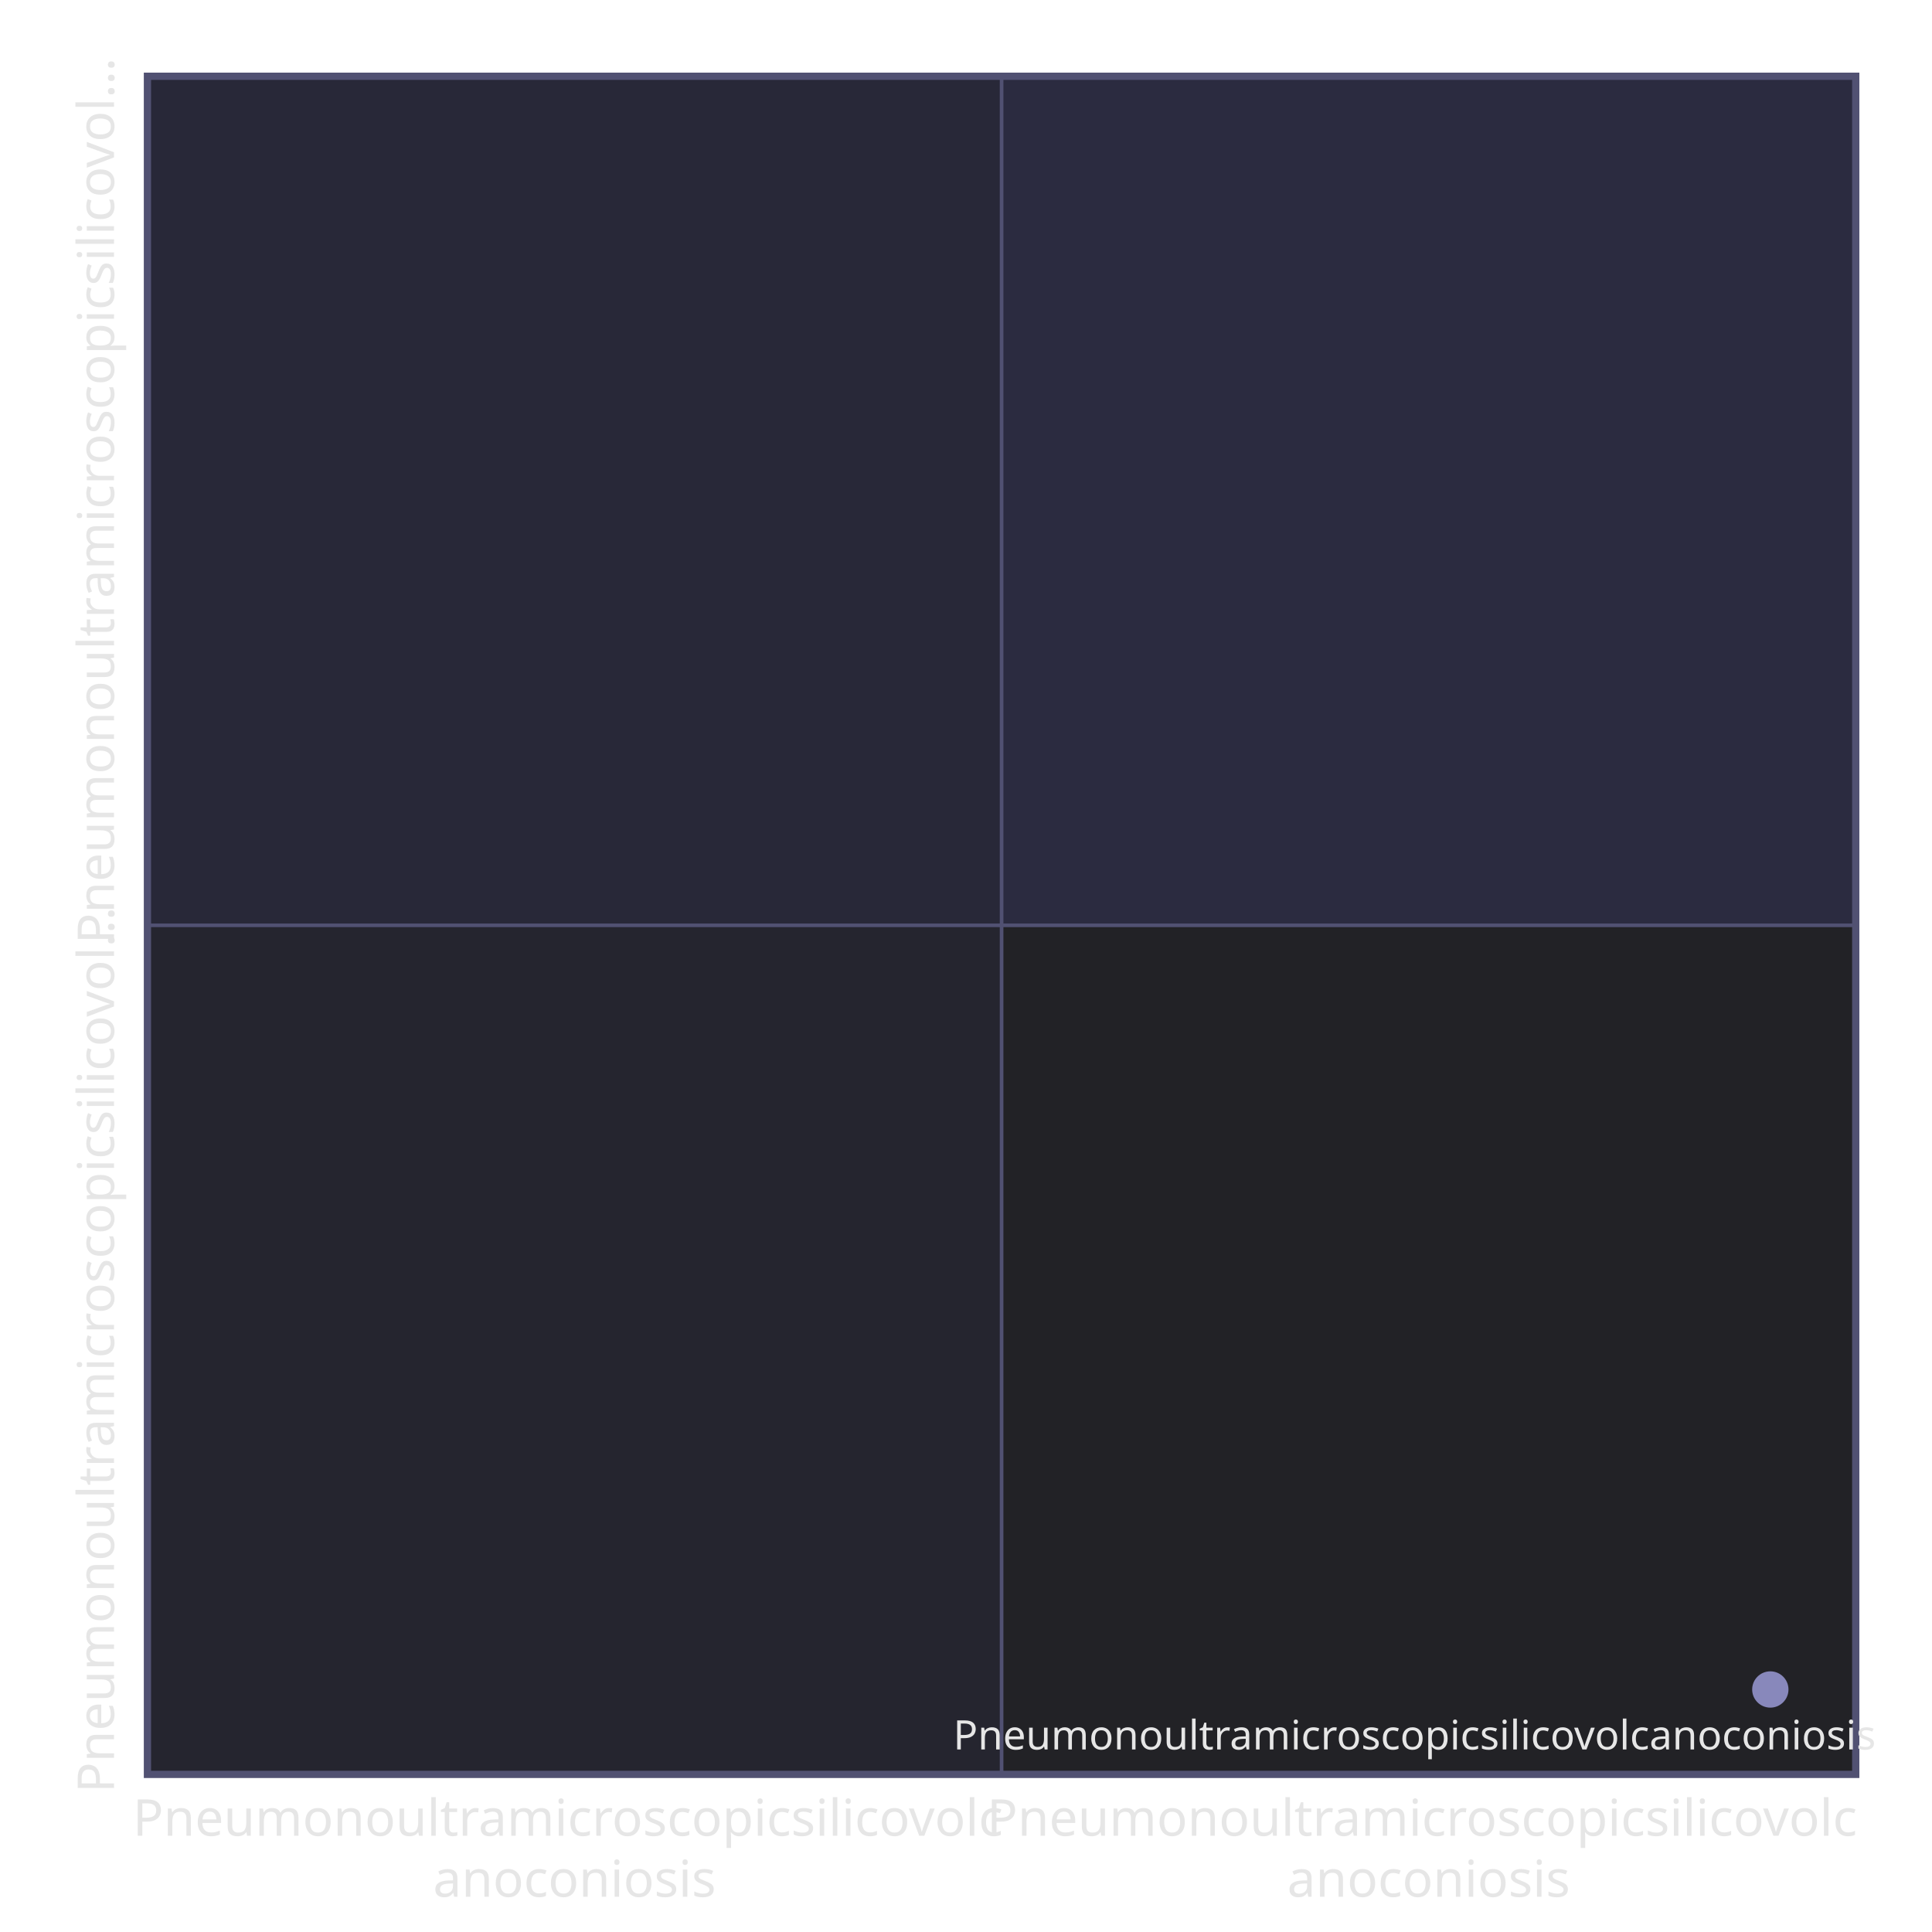
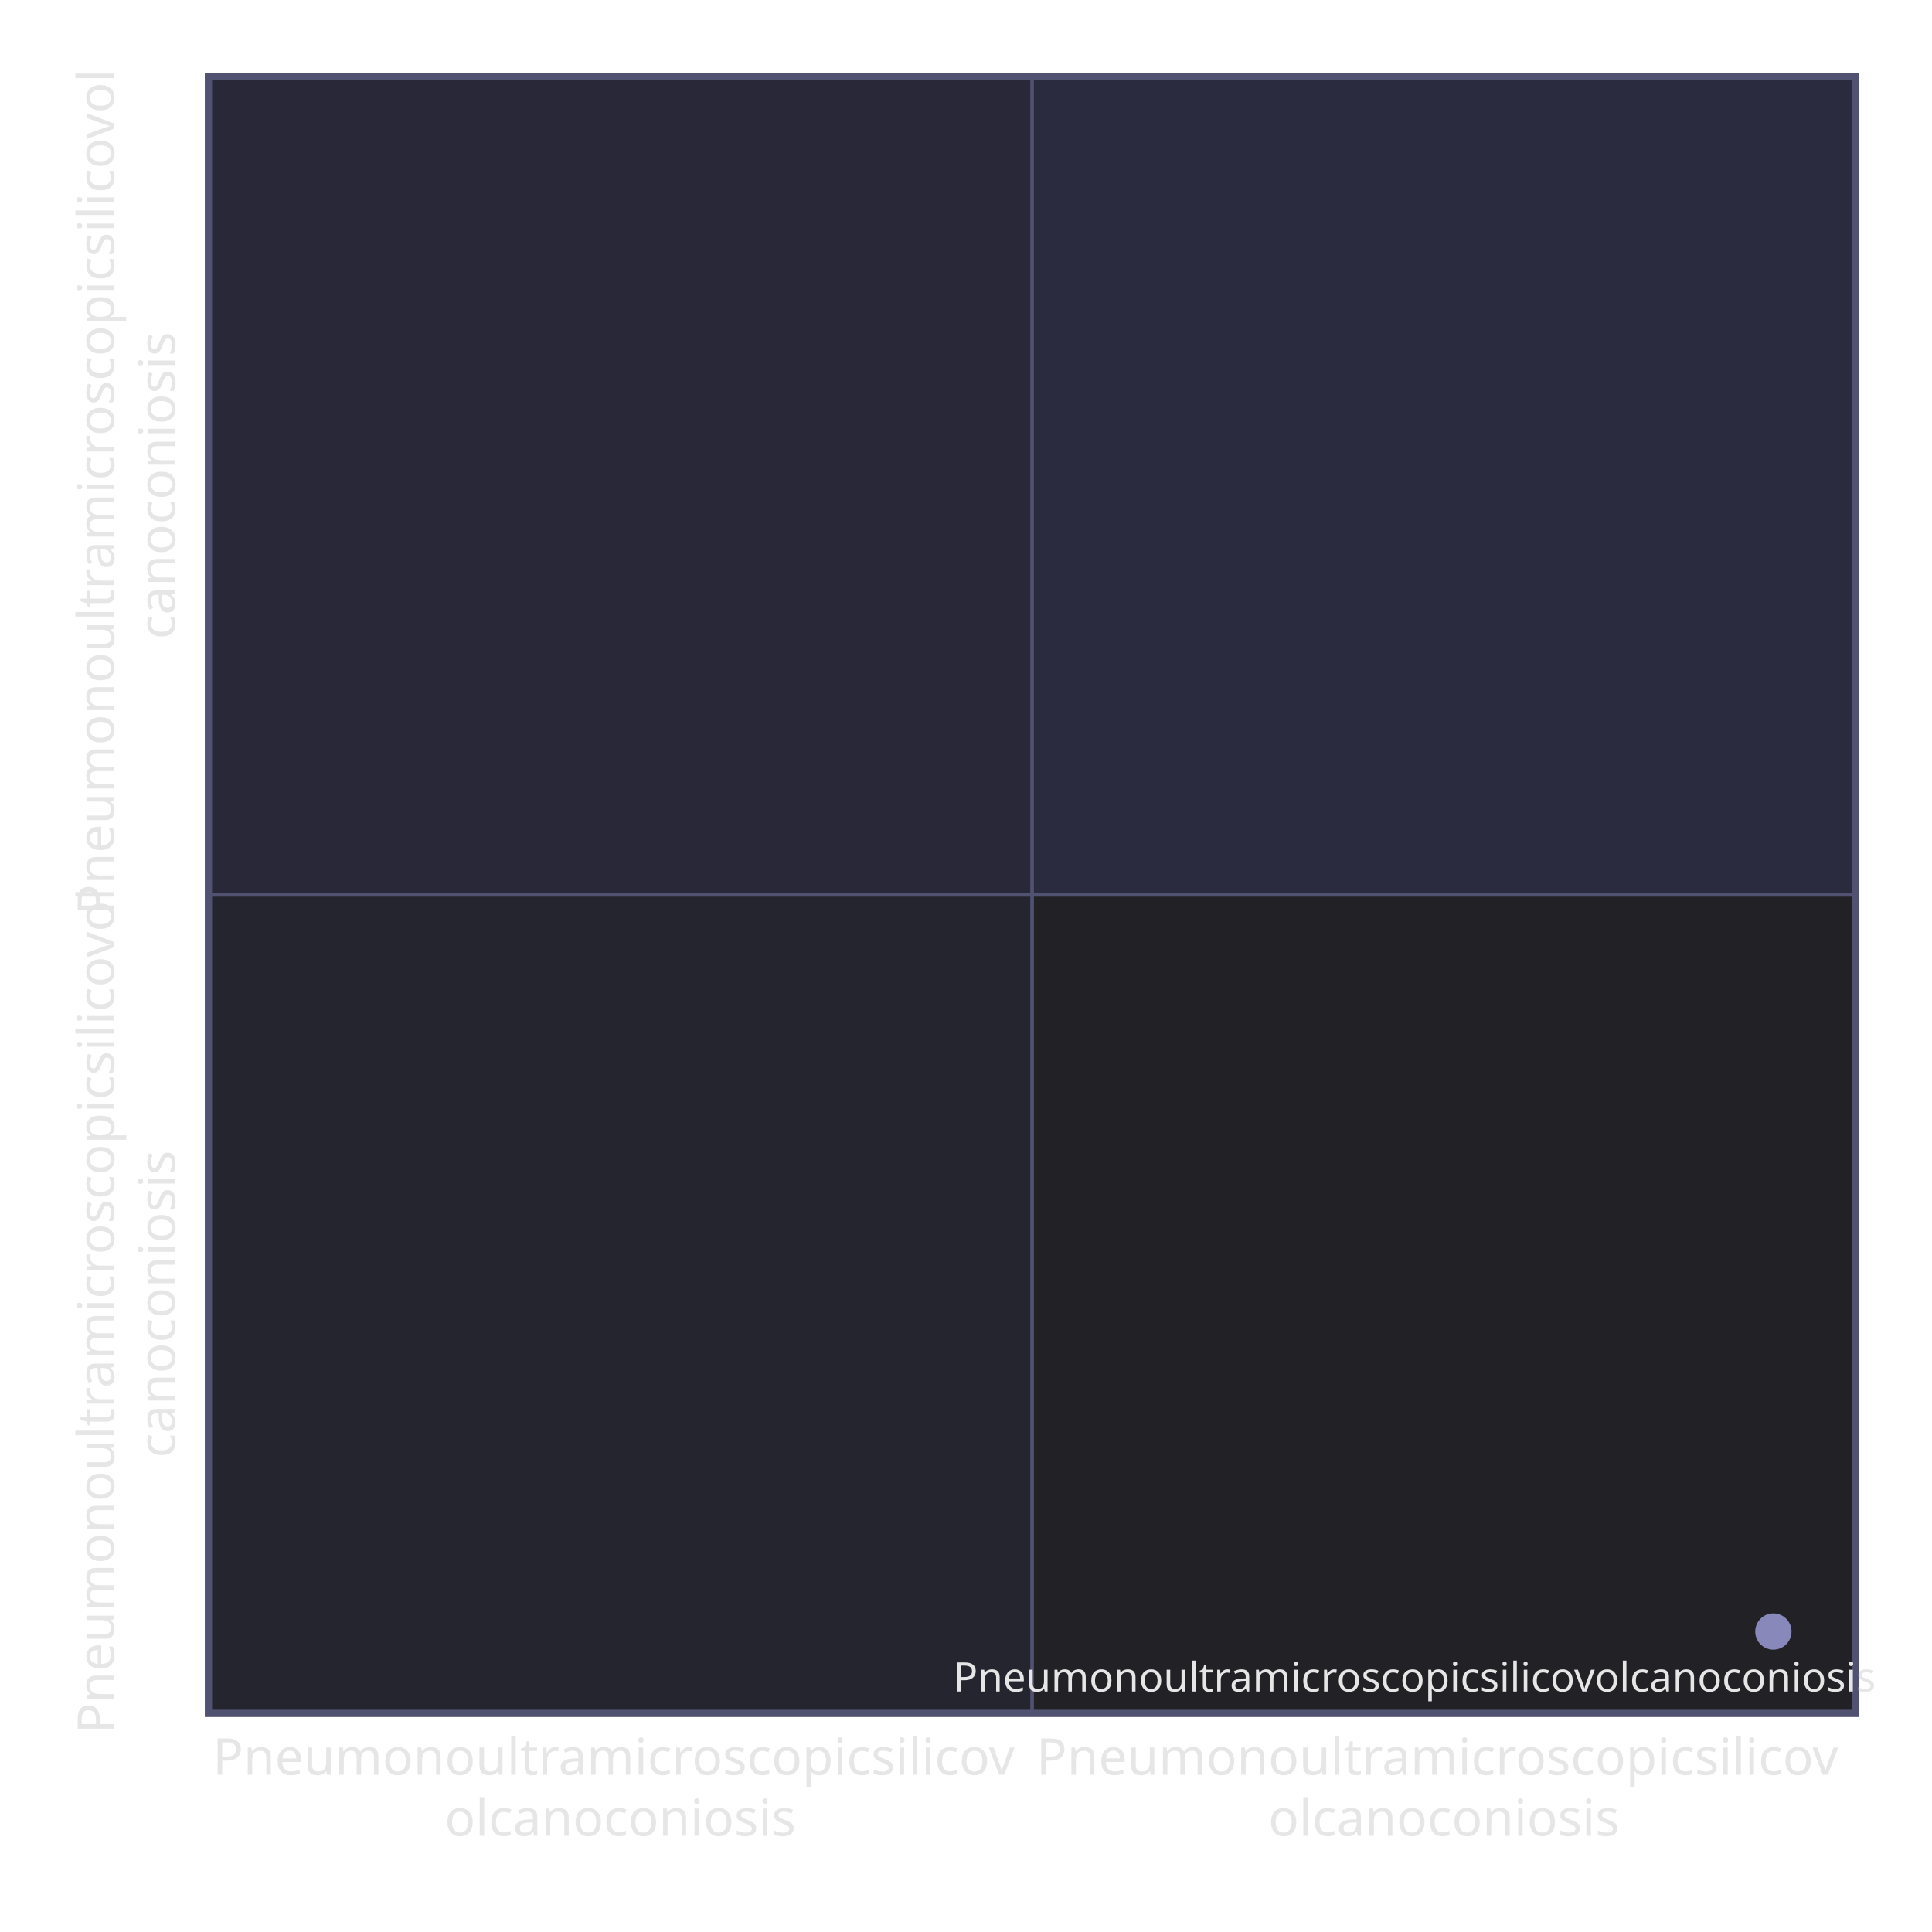
<svg xmlns="http://www.w3.org/2000/svg" role="img" width="532" height="532" viewBox="0 0 532 532" font-family="sans-serif" font-size="14">
-   <rect x="275.8" y="21" width="235.2" height="233.8" fill="#2b2b40" />
-   <rect x="40.6" y="21" width="235.2" height="233.8" fill="#282838" />
-   <rect x="40.6" y="254.8" width="235.2" height="233.8" fill="#25252f" />
-   <rect x="275.8" y="254.8" width="235.2" height="233.8" fill="#222226" />
-   <rect x="40.6" y="21" width="470.4" height="467.6" fill="none" stroke="#515172" stroke-width="2" />
-   <line x1="275.8" y1="21" x2="275.8" y2="488.6" stroke="#515172" />
-   <line x1="40.6" y1="254.8" x2="511" y2="254.8" stroke="#515172" />
+   <rect x="284.2" y="21" width="226.8" height="225.4" fill="#2b2b40" />
+   <rect x="57.4" y="21" width="226.8" height="225.4" fill="#282838" />
+   <rect x="57.4" y="246.4" width="226.8" height="225.4" fill="#25252f" />
+   <rect x="284.2" y="246.4" width="226.8" height="225.4" fill="#222226" />
+   <rect x="57.4" y="21" width="453.6" height="450.8" fill="none" stroke="#515172" stroke-width="2" />
+   <line x1="284.2" y1="21" x2="284.2" y2="471.8" stroke="#515172" />
+   <line x1="57.4" y1="246.4" x2="511" y2="246.4" stroke="#515172" />
  <text fill="#e6e6e6" font-size="14" text-anchor="middle">
-     <tspan x="158.2" y="505.5">Pneumonoultramicroscopicsilicovolc</tspan>
-     <tspan x="158.2" y="522.3">anoconiosis</tspan>
+     <tspan x="170.8" y="488.7">Pneumonoultramicroscopicsilicov</tspan>
+     <tspan x="170.8" y="505.5">olcanoconiosis</tspan>
  </text>
  <text fill="#e6e6e6" font-size="14" text-anchor="middle">
-     <tspan x="393.4" y="505.5">Pneumonoultramicroscopicsilicovolc</tspan>
-     <tspan x="393.4" y="522.3">anoconiosis</tspan>
+     <tspan x="397.6" y="488.7">Pneumonoultramicroscopicsilicov</tspan>
+     <tspan x="397.6" y="505.5">olcanoconiosis</tspan>
  </text>
-   <text fill="#e6e6e6" font-size="14" text-anchor="middle" transform="rotate(-90 31.4 137.9)">
-     <tspan x="31.4" y="137.9">Pneumonoultramicroscopicsilicovol…</tspan>
+   <text fill="#e6e6e6" font-size="14" text-anchor="middle" transform="rotate(-90 48.2 133.7)">
+     <tspan x="48.2" y="116.9">Pneumonoultramicroscopicsilicovol</tspan>
+     <tspan x="48.2" y="133.7">canoconiosis</tspan>
  </text>
-   <text fill="#e6e6e6" font-size="14" text-anchor="middle" transform="rotate(-90 31.4 371.7)">
-     <tspan x="31.4" y="371.7">Pneumonoultramicroscopicsilicovol…</tspan>
+   <text fill="#e6e6e6" font-size="14" text-anchor="middle" transform="rotate(-90 48.2 359.1)">
+     <tspan x="48.2" y="342.3">Pneumonoultramicroscopicsilicovol</tspan>
+     <tspan x="48.2" y="359.1">canoconiosis</tspan>
  </text>
-   <circle cx="487.48" cy="465.22" r="5" fill="#8888bb" />
+   <circle cx="488.32" cy="449.26" r="5" fill="#8888bb" />
  <text fill="#e6e6e6" font-size="11.2" text-anchor="middle">
-     <tspan x="389.5" y="481.74">Pneumonoultramicroscopicsilicovolcanoconiosis</tspan>
+     <tspan x="389.5" y="465.78">Pneumonoultramicroscopicsilicovolcanoconiosis</tspan>
  </text>
</svg>
